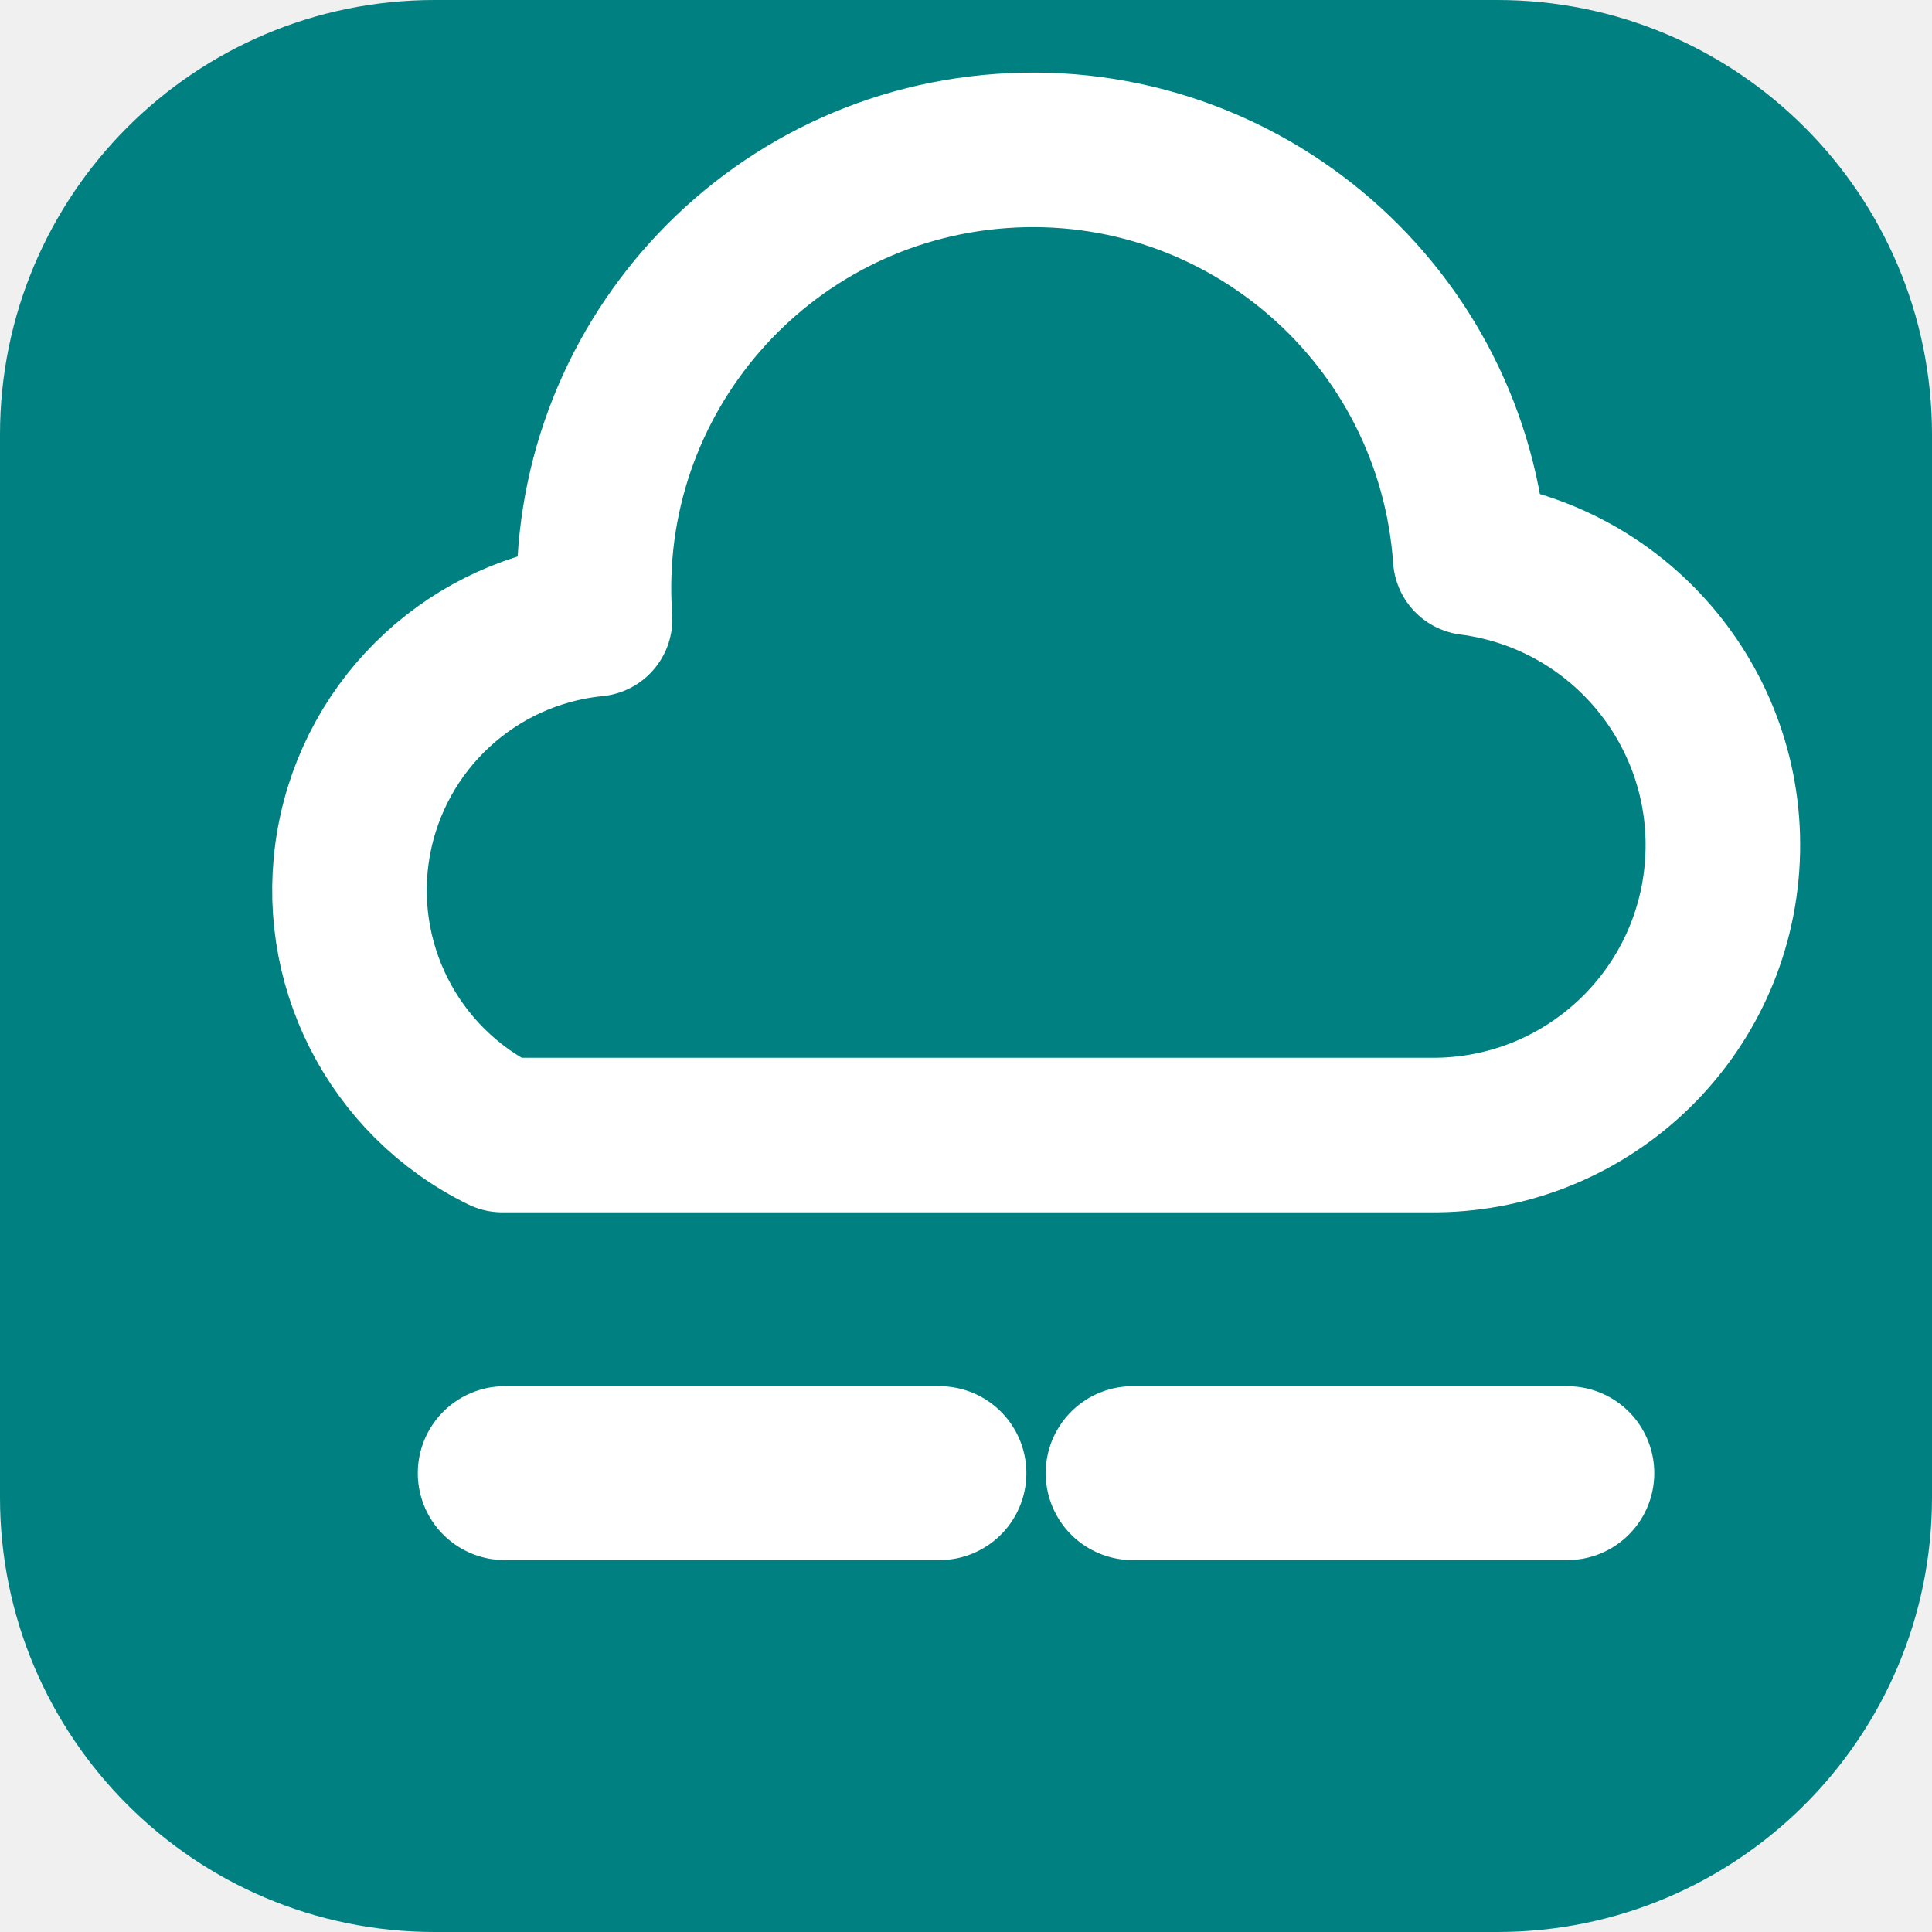
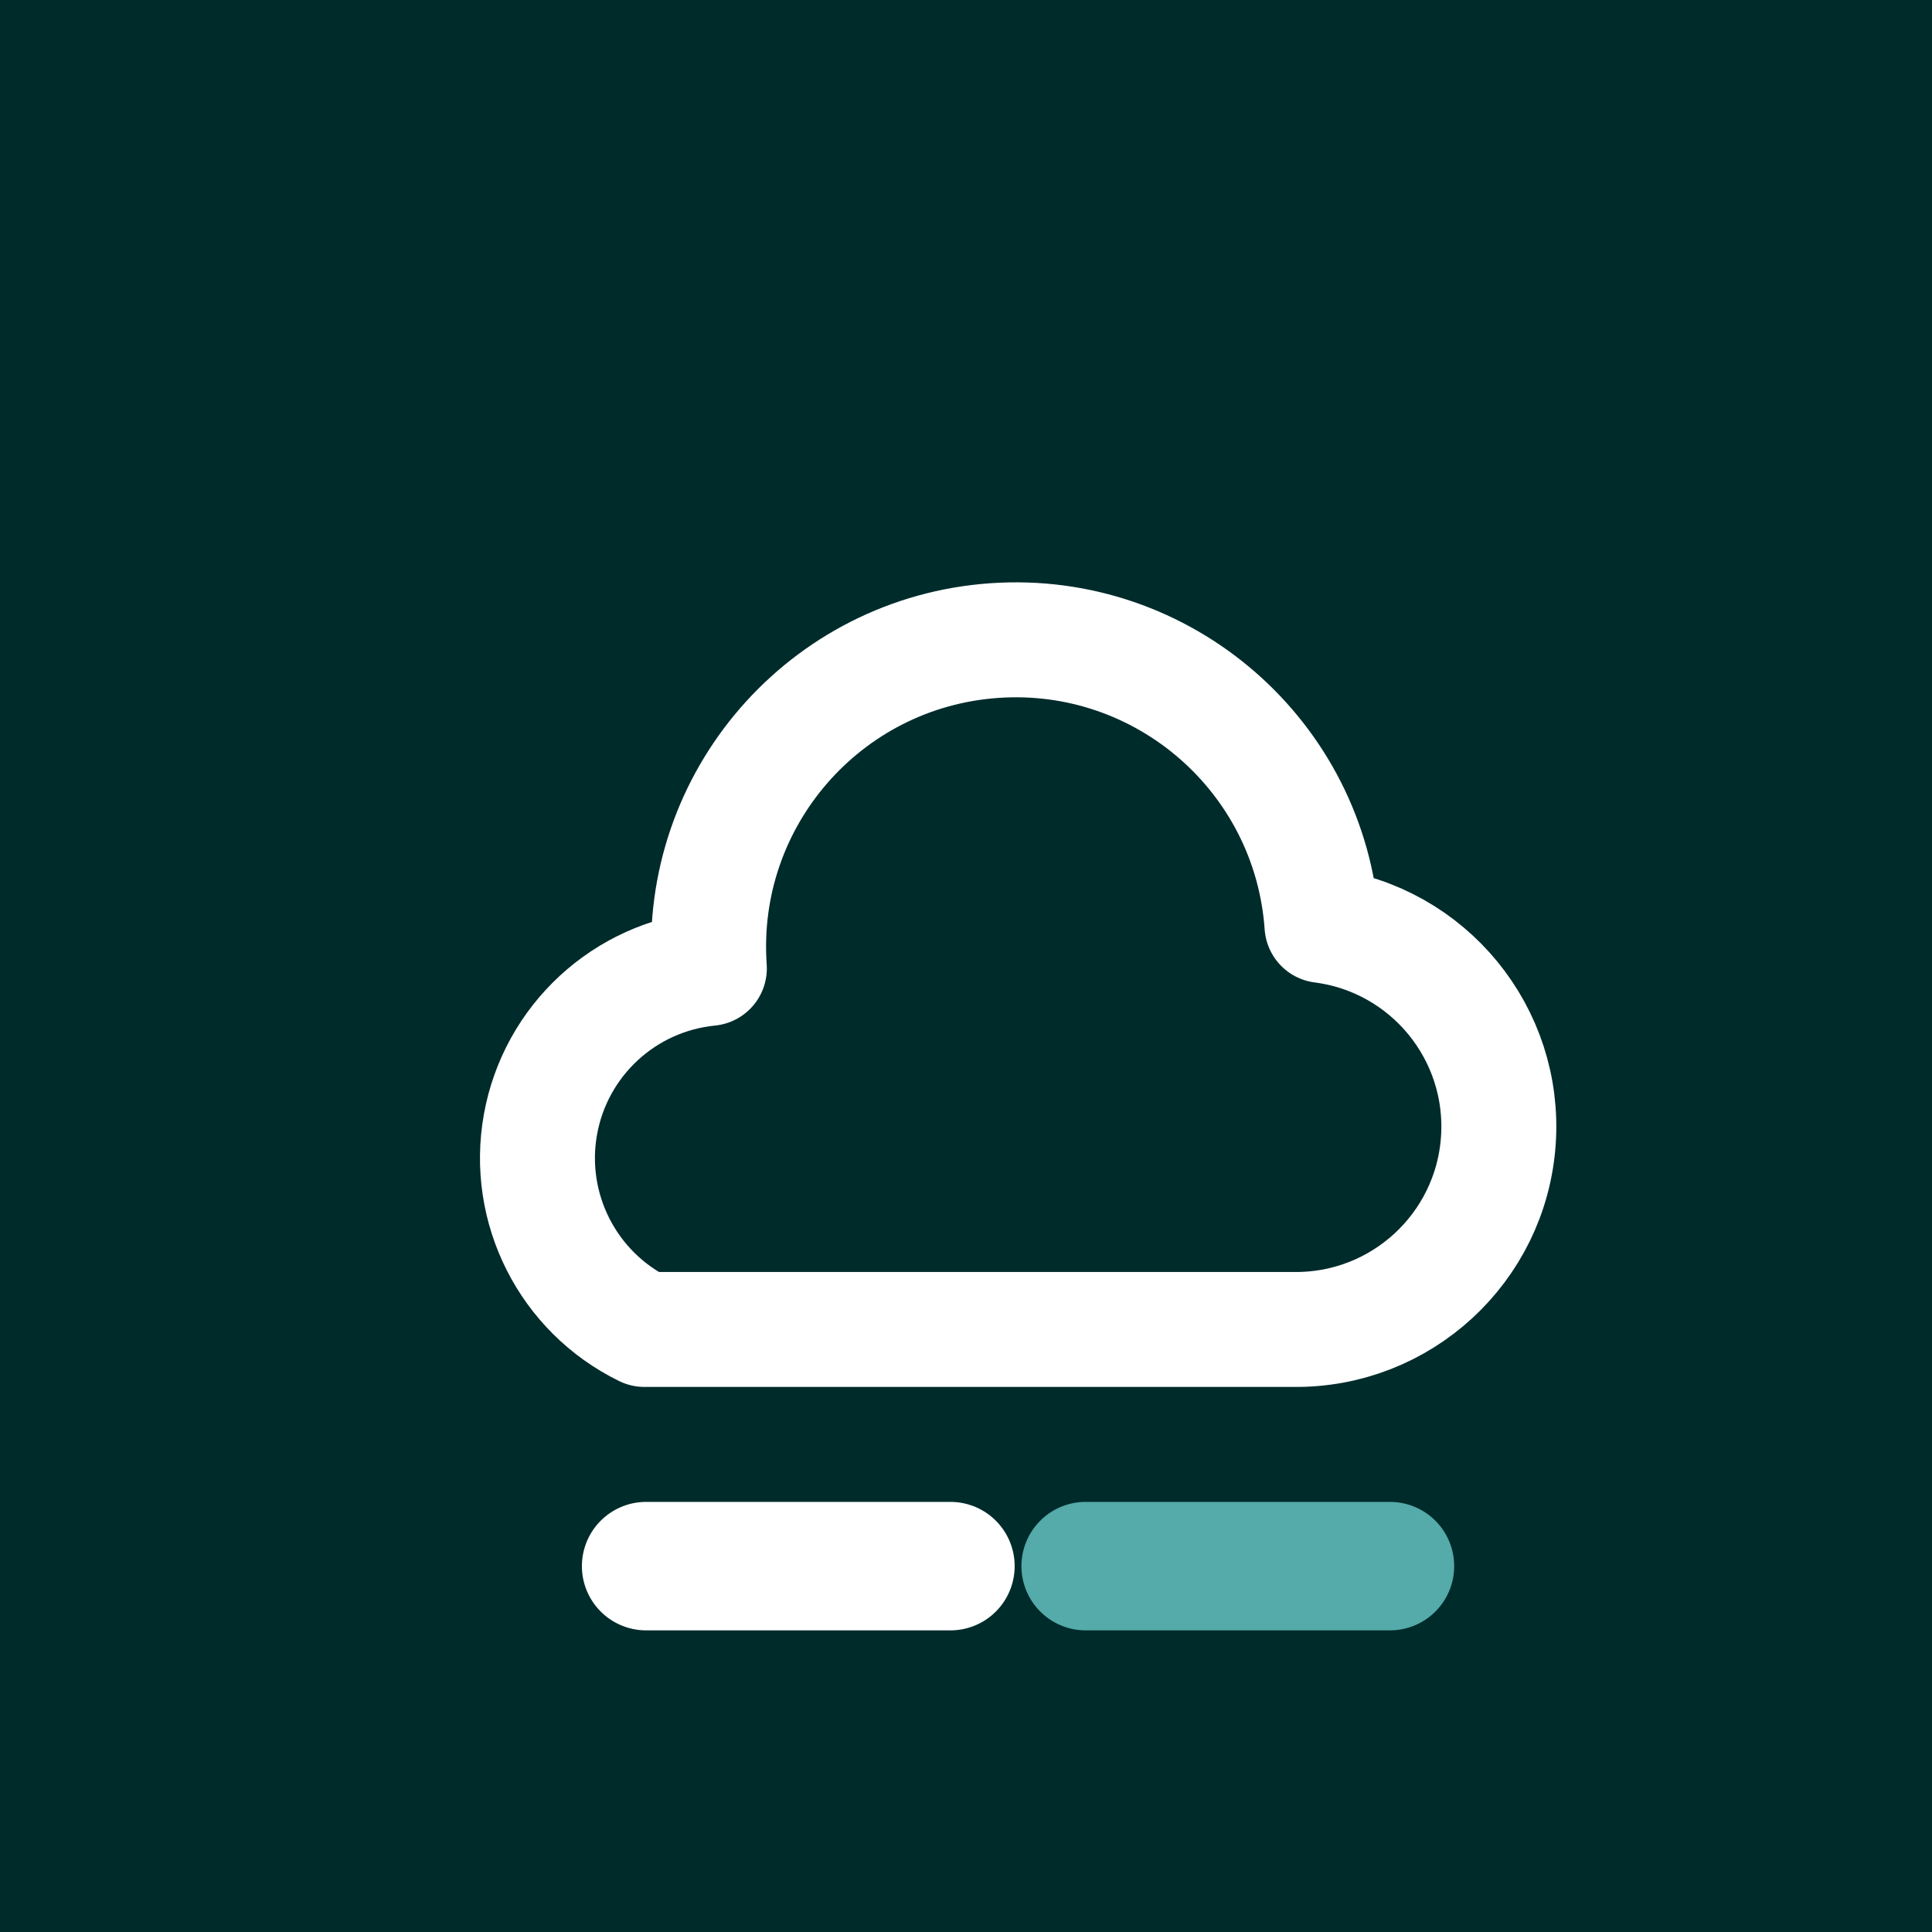
- <svg xmlns="http://www.w3.org/2000/svg" viewBox="0 0 40 40">
-   <rect width="40" height="40" rx="9" fill="#008080" />
-   <g transform="translate(0 1.5)" fill="none" stroke="#ffffff" stroke-linecap="round" stroke-linejoin="round">
-     <path d="M10.4 22h19.2a6 6 0 0 0 .84-11.95A9 9 0 0 0 12.32 11.32 5.64 5.64 0 0 0 10.4 22Z" stroke-width="3.2" />
-     <path d="M10.45 29h9" stroke-width="3.6" />
-     <path d="M23.45 29h9" stroke-width="3.6" />
+ <svg xmlns="http://www.w3.org/2000/svg" viewBox="0 0 64 64" width="64" height="64">
+   <rect width="64" height="64" fill="#002B2B" />
+   <g transform="translate(9.7 19.4) scale(1.12)" fill="none" stroke-linecap="round" stroke-linejoin="round">
+     <path d="M10.4 22h19.2a6 6 0 0 0 .84-11.95A9 9 0 0 0 12.32 11.32 5.64 5.64 0 0 0 10.4 22Z" stroke="#FFFFFF" stroke-width="3.4" />
+     <path d="M10.45 29h9" stroke="#FFFFFF" stroke-width="3.8" />
+     <path d="M23.45 29h9" stroke="#55AAAA" stroke-width="3.8" />
  </g>
</svg>
